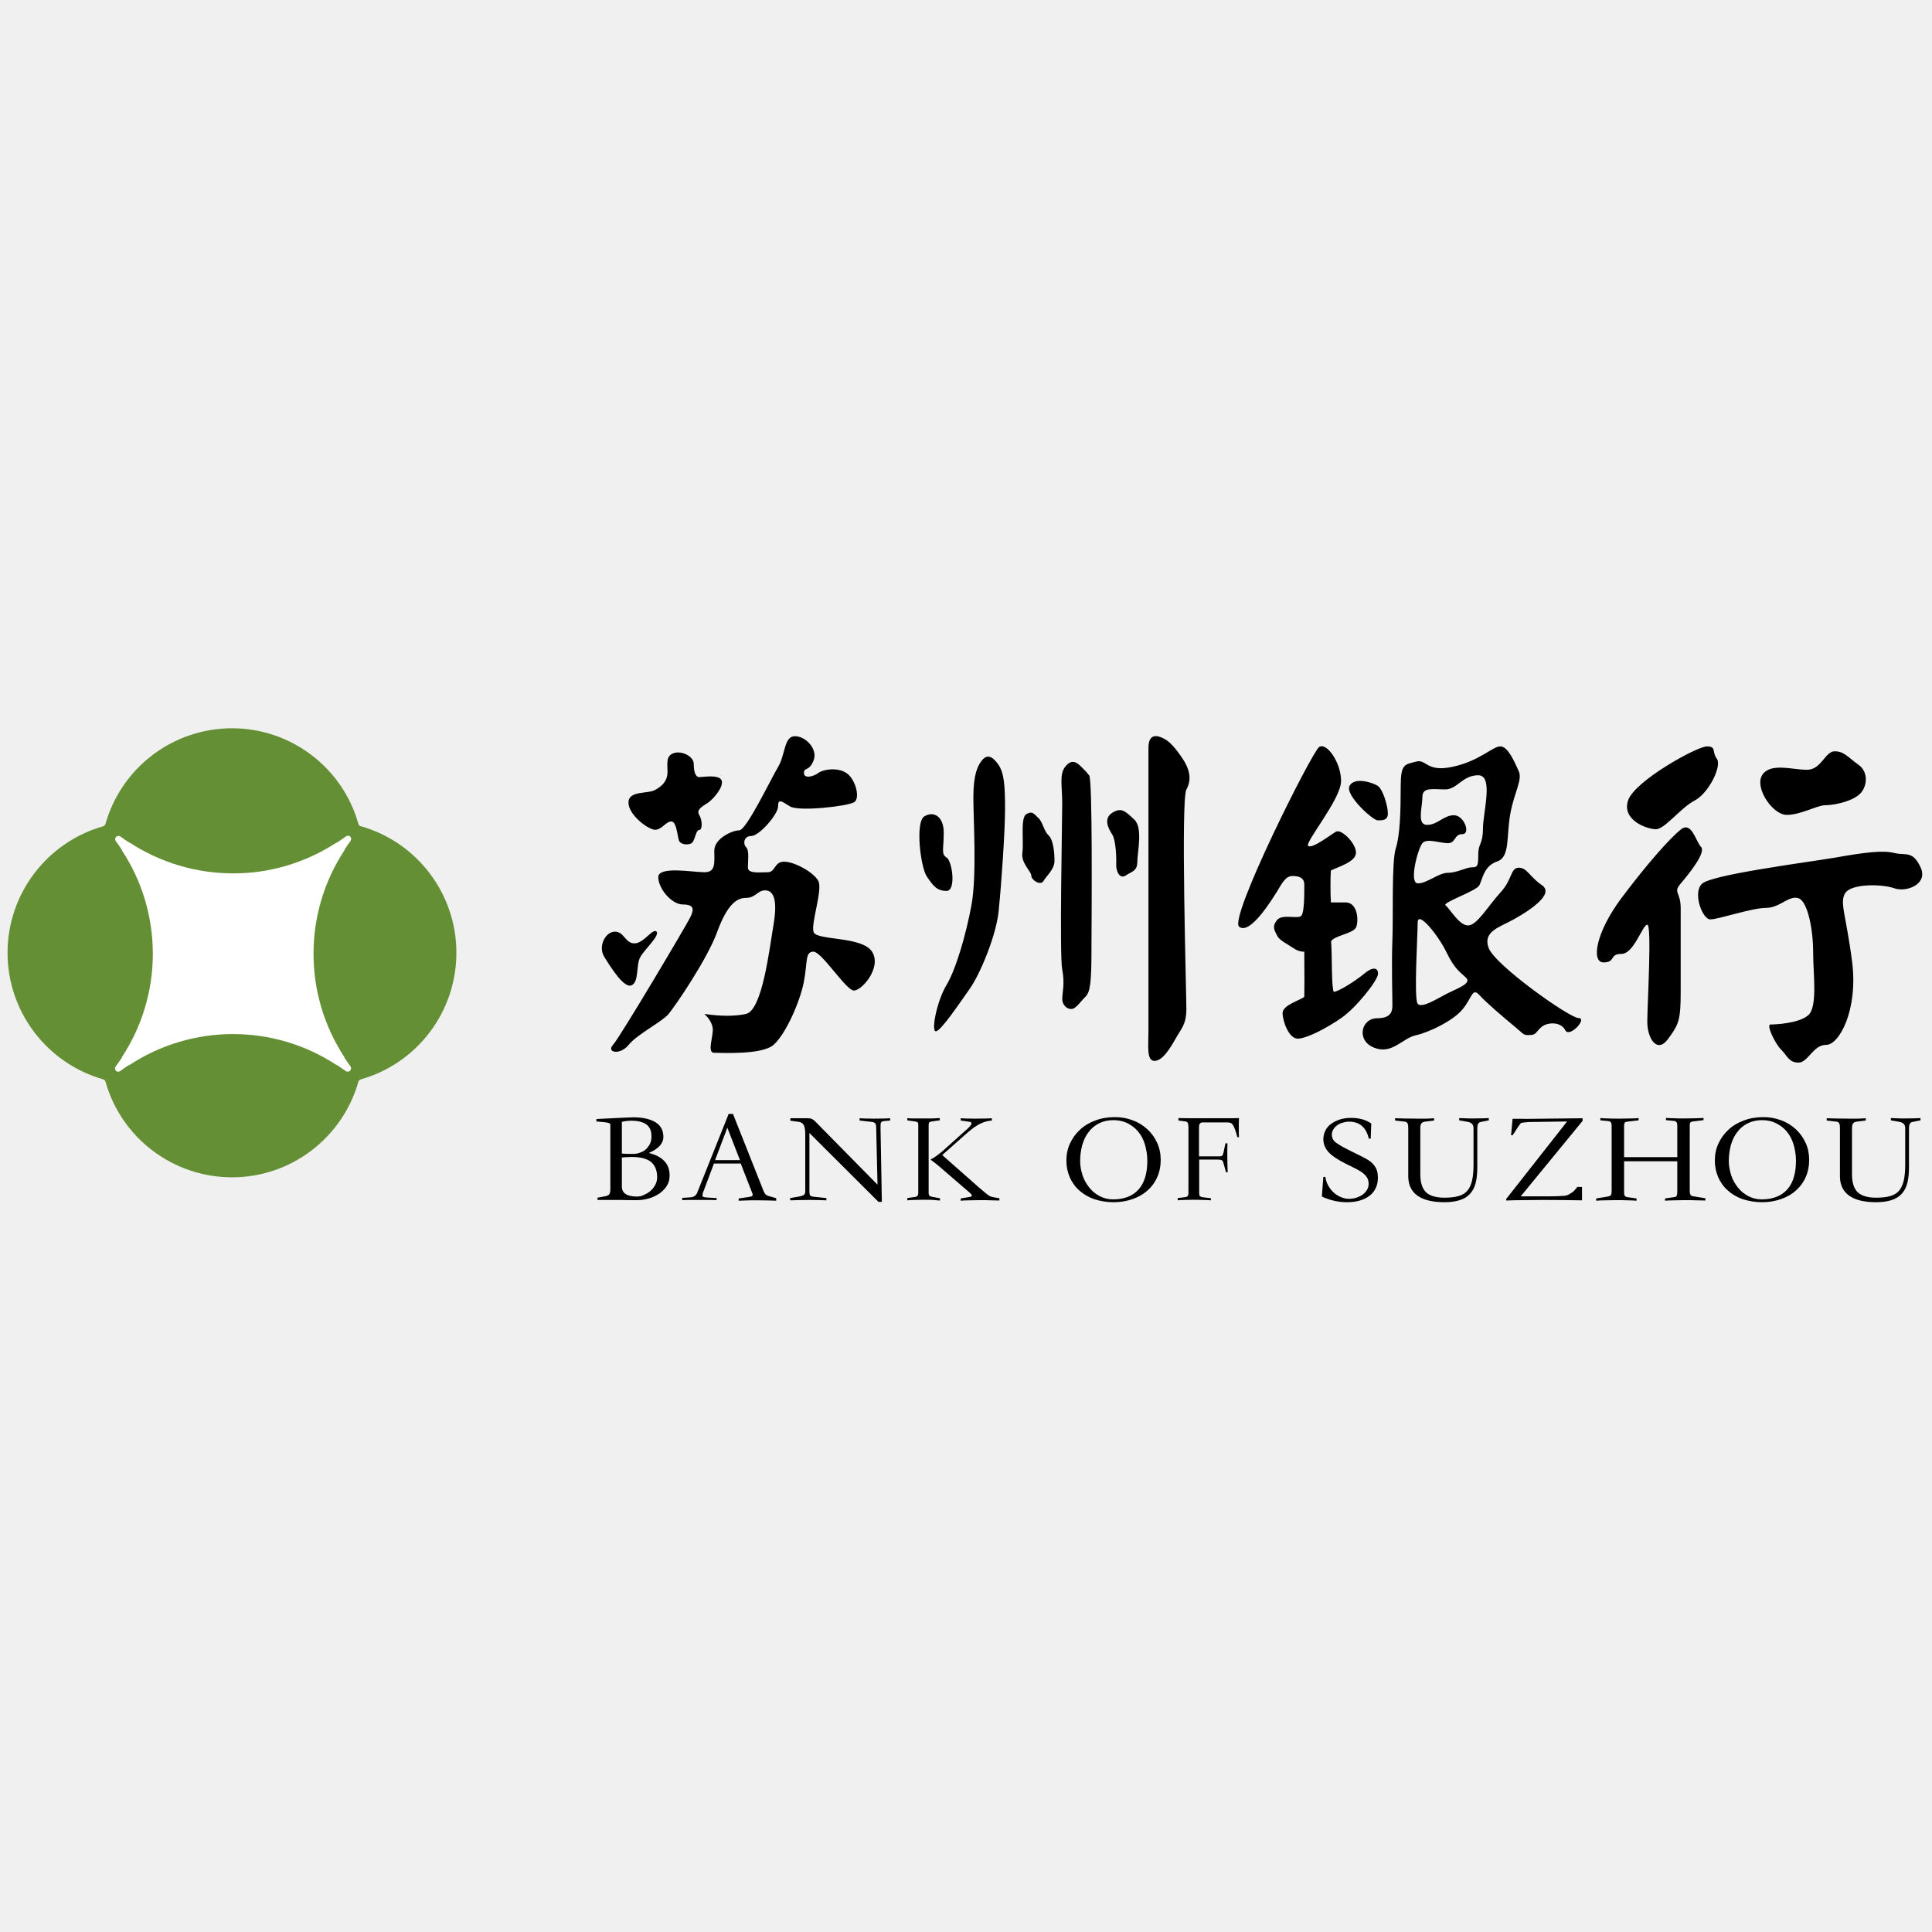
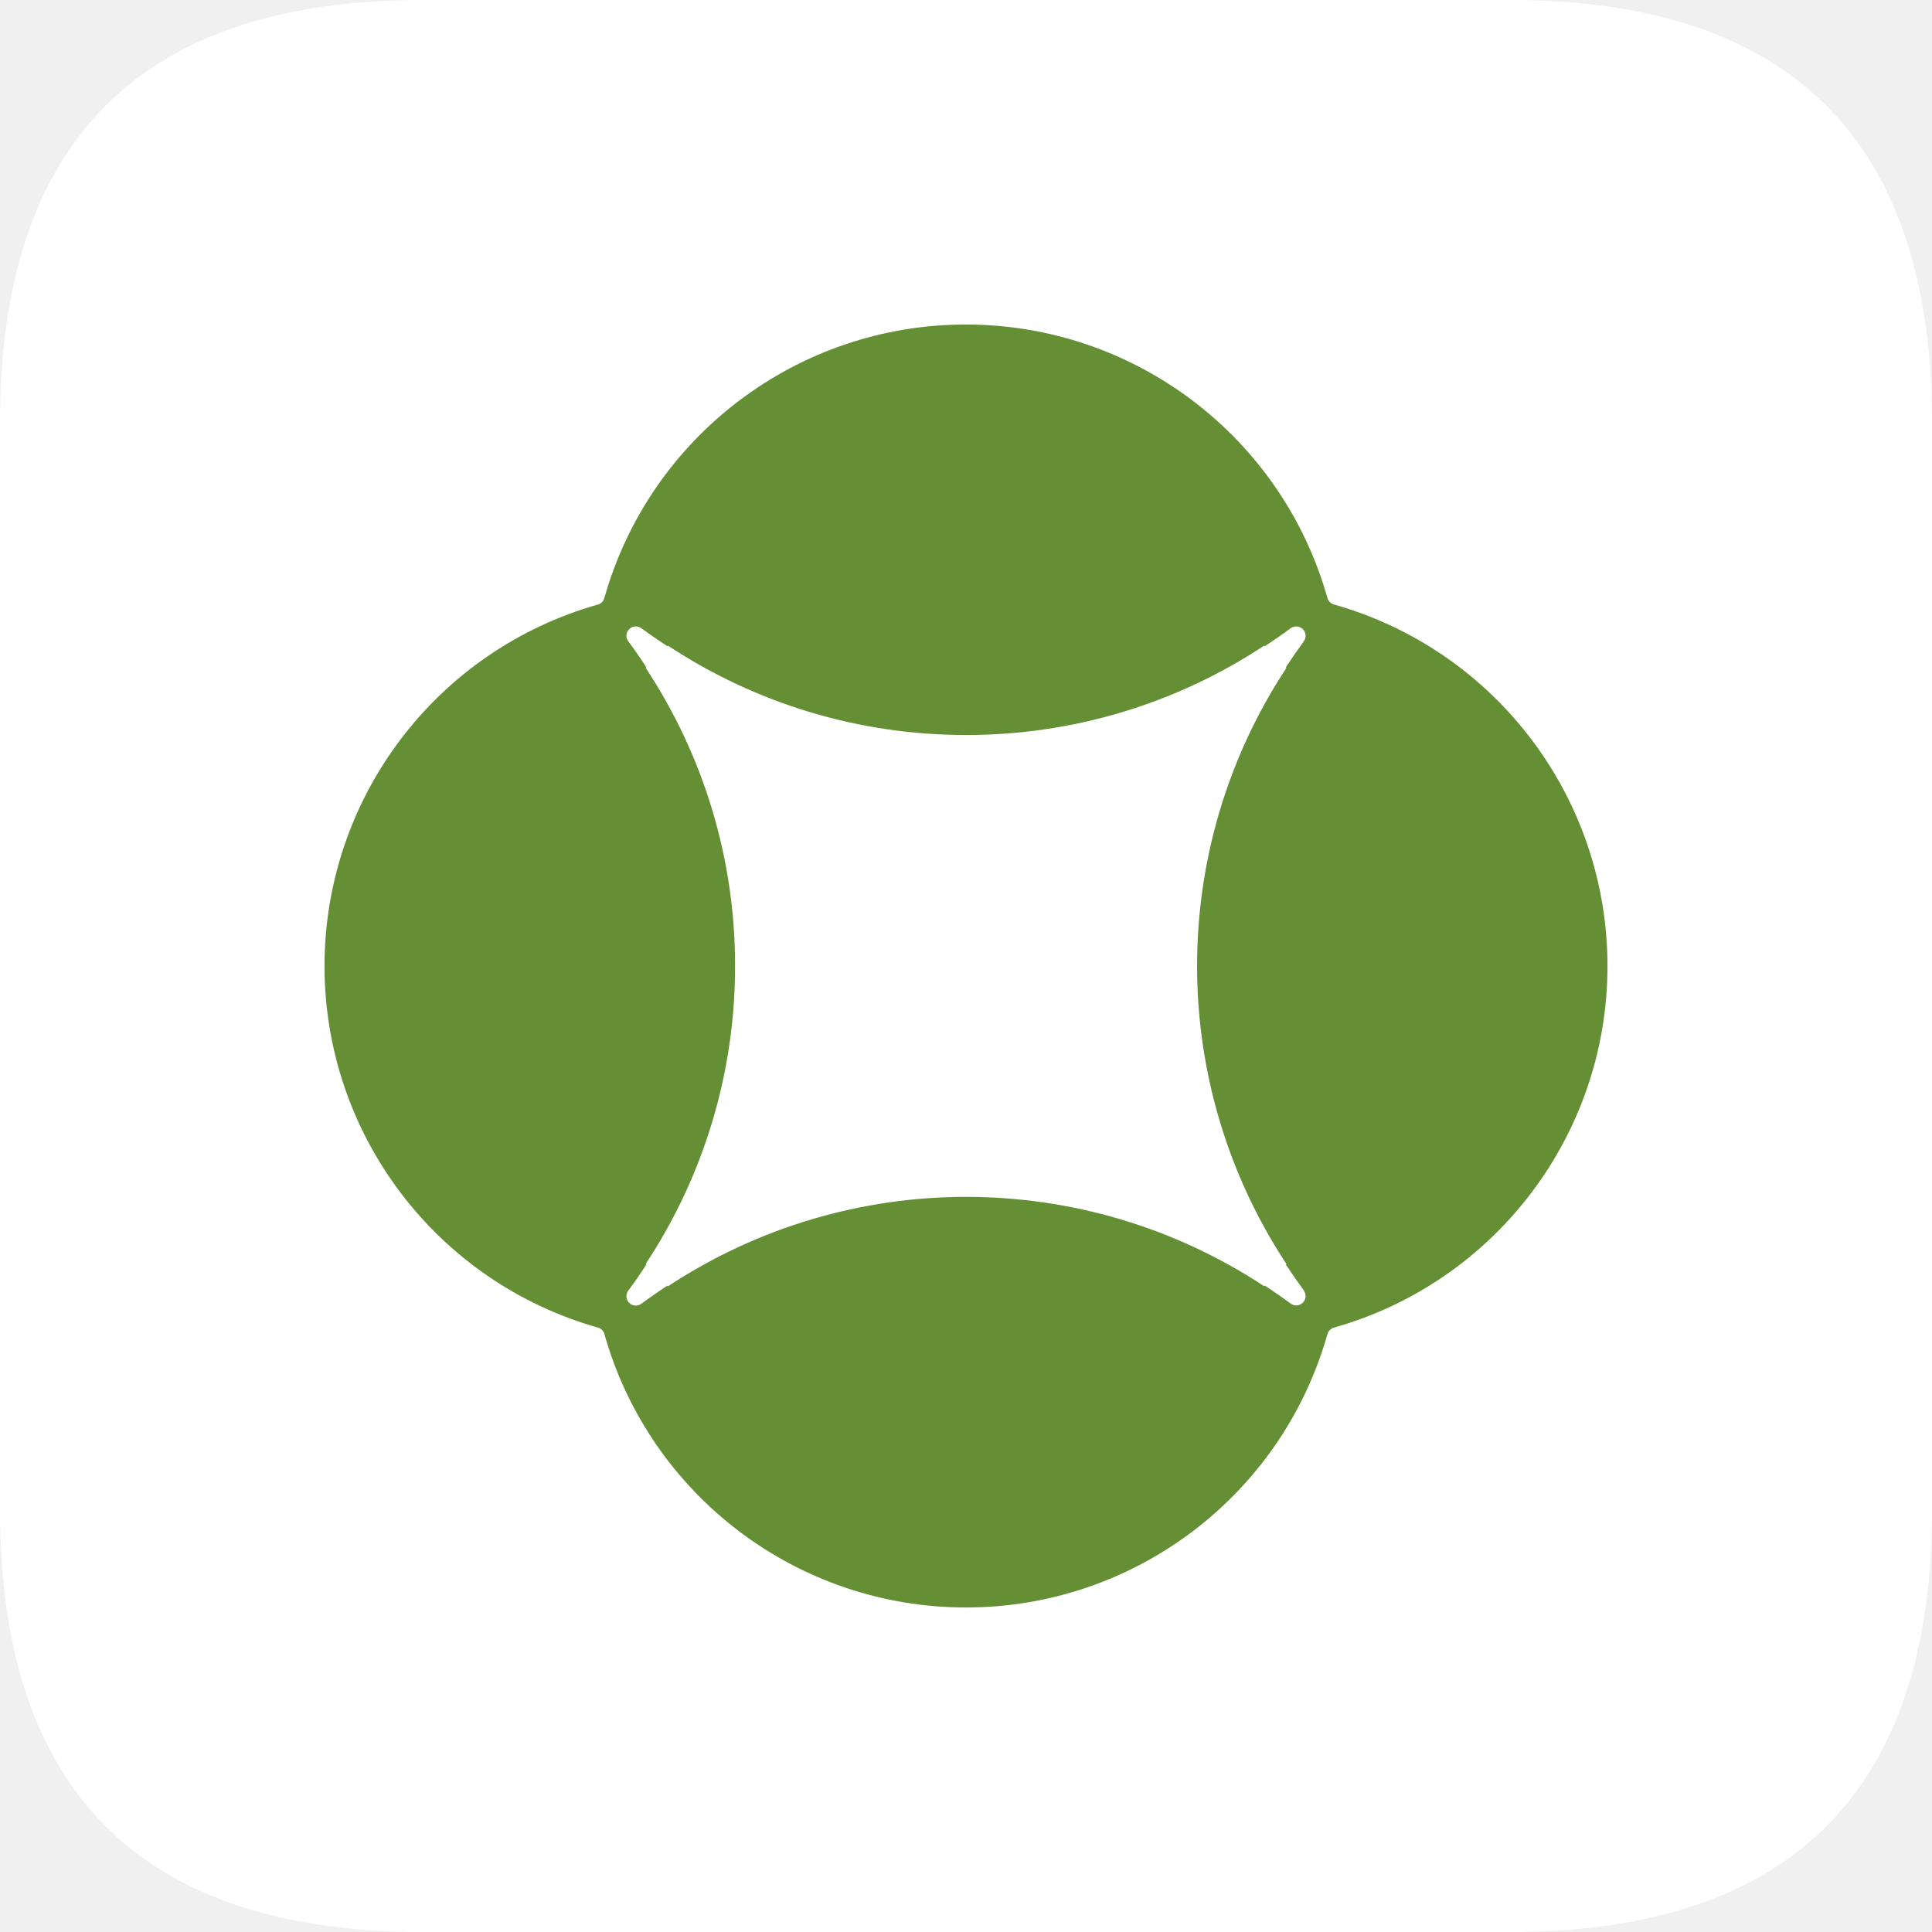
<svg xmlns="http://www.w3.org/2000/svg" viewBox="0 0 1024 1024" version="1.1">
-   <path d="M55.9 573.3c-0.1-0.6-0.6-1-1.1-1.2C24.8 563.6 4 536.2 4 505s20.8-58.6 50.8-67.1c0.5-0.2 0.9-0.6 1.1-1.2 8.5-30 35.9-50.7 67.1-50.7 31.2 0 58.6 20.8 67 50.8 0.2 0.6 0.6 1 1.2 1.1 30 8.5 50.7 35.9 50.7 67.1s-20.7 58.6-50.7 67.1c-0.6 0.2-1 0.6-1.2 1.1-8.5 30-35.8 50.8-67 50.8-31.2 0-58.6-20.7-67.1-50.7z" fill="#648F34" />
-   <path d="M61.2 565.4c-0.4 0.6-0.3 1.6 0.3 2.2 0.6 0.6 1.6 0.6 2.3 0l-0.1 0.1c1.6-1.2 3.2-2.3 4.8-3.3l0.1 0.1c33.3-21.9 76.5-21.9 109.8 0l0.1-0.1 4.8 3.3c0.3 0.2 0.6 0.3 1 0.3 0.7 0 1.3-0.4 1.6-1 0.3-0.6 0.2-1.3-0.2-1.8l0.3 0.3c-1.2-1.6-2.4-3.3-3.5-5l0.1-0.1c-21.9-33.3-21.9-76.5 0-109.8l-0.1-0.1c1.1-1.7 2.2-3.3 3.4-4.9l-0.2 0.2c0.6-0.7 0.5-1.6 0-2.3s-1.6-0.7-2.3-0.2l0.1-0.1c-1.6 1.2-3.3 2.3-4.9 3.4l-0.1-0.1c-16.4 10.7-35.5 16.5-55 16.4-19.5 0-38.6-5.7-54.9-16.4l-0.1 0.1c-1.7-1.1-3.3-2.2-4.9-3.4l0.2 0.2c-0.7-0.5-1.6-0.5-2.2 0.1-0.6 0.6-0.8 1.5-0.3 2.2 1.2 1.6 2.3 3.2 3.4 4.9l-0.1 0.1C75.3 466.9 81 486 81 505.5s-5.7 38.6-16.4 54.8l0.1 0.1c-1.2 1.8-2.3 3.4-3.5 5z" fill="#FFFFFF" />
-   <path d="M1004 452.1c6 1.5 9.7-1.5 13.9 7.5 4.3 9-7.4 13.5-13.9 11.2s-22.3-2.5-25.8 2.3 0.3 11.8 3.5 37c3.1 25.2-6.8 43.7-13.8 43.7-7 0-9.5 9.4-14.7 9.4-5 0-6-3.7-9-6.7l-0.3-0.3c-3.2-3.3-7.9-13.2-5.5-13.2 2.4 0 14.9-0.5 20-4.9 5.1-4.5 2.6-21.8 2.6-33.5s-2.8-26.7-7.7-28.5c-5-1.8-9.9 5.1-17.3 5.1s-25.3 6.1-29.5 6.1-9.5-14.1-4.4-18.9c5.1-4.8 54-11.1 70.3-13.8 16.3-2.9 25.6-4 31.6-2.5z m-387.9-61c2.8 1.3 5.2 3.1 9.9 9.8s5.8 12.1 2.8 17.6c-3 5.6 0 107.7 0 116.2s-2.8 10.5-5.7 15.8c-3 5.3-7 11.8-11.2 11.8-4.3 0-3.2-8.1-3.2-15.8V396.7c-0.1-8.1 4.6-6.9 7.4-5.6z m-194.8-0.9c5.8 0 12.3 6.9 9.9 12.9s-5.1 3.4-5.1 6.6 5.1 1.9 7.6 0 10-3.2 14.9 0 7.5 13.5 4.1 15.5c-3.4 2.1-29.3 5.1-34 2.2-4.7-2.9-6.3-4.2-6.3 0s-10 15.7-14.2 15.7c-4.2 0-4.4 4.4-2.7 6 1.7 1.6 0.9 7.3 0.9 10.7s6.3 2.5 10.5 2.5 3.3-5.6 8.7-5.6c5.4 0 15.7 5.6 18.1 10.2 2.5 4.6-4 22.5-2.5 27.1s25.7 2.1 31 10.4-5.3 20.6-9.6 20.6c-4.2 0-17-20.6-21.5-20.6s-3 5.7-5.1 16.3c-2.1 10.6-9.8 27.8-16 33.1-6.2 5.4-27.4 4.2-31.5 4.2-4.1 0 0-9.5-0.8-13.4-0.5-2.6-2-5-4.4-7.2 8.9 1.3 16.2 1.3 22.1 0 8.7-2 12.4-34.5 14.7-48 2.2-13.6-0.6-17.5-4.6-17.5s-5 4-10.1 4c-5 0-10 3.6-15.3 18.1-5.3 14.5-22.2 39.2-25.8 43.5-3.7 4.3-16.5 10.6-21.1 16.3s-12 4-8.3 0c3.7-4 38.9-63.4 40.9-67.5 2-4.1 2.4-6.9-3.8-6.9-6.1 0-13.1-8.5-13.1-14.5s18.4-2.6 24.5-2.6c6.1 0 5.2-5.2 5.2-11.5s9.4-10.7 13.2-10.7 16.7-27.1 20.6-33.6 3.1-16.3 8.9-16.3z m373.9 5.4c4.1 0 7.5 8.2 9.7 13 2.2 4.8-2.2 10.8-4.4 22.7s0 23-7 25.3c-7 2.3-7.8 9.5-9.4 12.6-1.5 3.1-20.1 9.2-17.9 10.7 2.2 1.6 7.1 10.6 11.9 10.6s10.8-10.6 17.2-17.5 5.2-13.1 9.7-13.1c4.4 0 5.5 4.6 12.3 9.3s-6.8 13.5-14.5 17.8l-0.5 0.3c-7.6 4.2-16.5 6.4-13.3 15.1 3.2 9 42.9 37.2 47.7 37.2 4.9 0-4.9 10.8-7.1 6.4-2.3-4.5-9.1-4.3-12.3-1.9-3.1 2.4-2.8 4.5-6.5 4.5h-0.4c-3.2 0-2.4-0.2-7.6-4.5-5.4-4.5-14.7-12.3-18.6-16.6s-3.8 1-8.8 7.2c-4.9 6.2-17.8 12.4-24.9 14-7.2 1.5-12.6 10.4-22.2 6.6s-6.9-15.6 1.6-15.6c8.3 0 8.1-4.7 8.1-7.6v-0.2c0-2.8-0.5-21.8 0-33.6s-0.5-41.6 1.8-48.7 2.6-20.3 2.6-32.6 2.1-11.7 8-13.3c5.9-1.6 5.3 5.8 19.6 2.7s21.1-10.8 25.2-10.8z m106.4 53.3c2.8 2.9-6.6 14.5-10.8 19.4s0 4.3 0 13v43.9c0 15.5-0.9 17.6-6.7 25.5s-11-0.3-11-9.1 2.5-51.5 0-51.5-7.1 15.5-13.7 15.5-2.9 4.5-9.5 4.5-4.2-15.8 9.5-34.1 25.6-31.6 31.4-36.3 8 6.3 10.8 9.2z m-190.8-35c0 9.8-19.7 33-17.4 34.5s11.9-6 14.7-7.6c2.8-1.6 10.6 6.1 10.6 11.1s-9.5 7.5-13.3 9.5c-0.3 3.1-0.3 12.6 0 16.6v0.3h7.8c6.4 0 7 9.6 5.6 13.1-1.4 3.5-12 4.5-13.3 7.6 0.6 6.2 0.1 23.9 1.4 26.7 2.3 0 11.6-5.8 16.1-9.6s7.4-3.4 7.4 0-11.5 17.9-19.4 23.4-18.5 11-23.2 11-8-9.3-8-13.6c0-4.3 9.9-6.9 11.5-8.6 0.1-3 0.1-11 0-23.9-2 0.1-4-0.6-6.3-2.2-3.3-2.3-7-3.8-8.2-6.5-1.3-2.6-2.7-4.5 0-8s11.1-0.4 12.9-2.3c1.7-1.8 1.6-12 1.6-16.1v-0.4c0-3.7-2.8-4.6-6.3-4.6s-5.4 3.6-8.2 8.3c-2.9 4.6-14.3 23.1-20 18.6-5.8-4.2 38.4-92.3 42.3-95.2s11.7 8.1 11.7 17.9z m-181.5-8.4c2.9 4.3 3.4 11 3.4 23.1 0 11.7-1.9 39.6-3.3 53.2l-0.1 1.2c-1.4 13.1-9.8 33.3-15.4 41.2-5.6 7.9-15.3 22.4-17.9 22.4s0.6-16.1 5.6-24.4c5-8.3 10.4-26.7 13.3-42.5s1-45.2 1-57.1 2.2-17 4.9-20 5.6-1.5 8.5 2.9z m43.9 1c2.9 2.9 2.3 2.3 4.1 4.5 1.8 2.2 1.3 71.5 1.2 90.8v1.1c0 17.5-0.6 22.9-3.2 25.4s-5 6.5-7.5 6.5c-2.6 0-4.8-2.4-4.8-5.4 0-3 1.5-8.2 0-15.5s0-79.2 0-88.1-1.6-15.2 1.5-19.3c3.2-4.1 5.8-3 8.7 0zM751.4 489c0 6.7-2.1 40.4 0 43s10.2-2.6 15.4-5.3c5.3-2.7 13.2-5.4 10.4-8.3-2.8-2.9-6-4.3-10.4-13.4-4.4-9.2-15.4-22.8-15.4-16zM348 493.8c1.8 2.1-6.2 9.2-8.6 13.4s-0.6 13.1-4.6 15c-4 1.9-11-9.4-14.5-15s0.6-13.4 5.6-13.4 5.4 6.2 10.4 6.2 9.8-8.4 11.7-6.2z m152.2-52.5c0 8.7-1.5 11.4 1.5 13.2 3 1.7 5.2 17.7 0 17.7s-7.2-2.8-10.5-7.7-6.2-28.8-1.3-31.8 10.3-0.1 10.3 8.6z m283.3-30.4c-8.4 0-11.1 7.5-17.5 7.5s-12.1-1.4-12.1 4c0 5.5-3.1 14.8 2.5 14.8s8.7-5.1 14.2-5.1 9 10 4.5 10-3.4 4.8-7.7 4.8-11.1-2.8-13.5 0-7.3 21.3-2.4 21.3 11-5.6 15.9-5.6 9.6-2.9 12.7-2.9 3.4-0.8 3.4-6.8 2.5-5.4 2.5-13.8 5.8-28.2-2.5-28.2z m-233.1 22.7c2.3 2.1 2.8 6.7 5.3 9.1 2.6 2.4 3.2 9.1 3.2 13.6s-4.2 7.8-5.8 10.6c-1.6 2.8-6.5-0.5-6.5-2.8s-5.6-6.6-4.7-12.3c0.8-5.8-1.2-18.4 2.1-20.3 3.3-1.9 4.1 0 6.4 2.1z m50.8 0.8c4.7 4.3 1.6 17.4 1.6 22.4 0 4.9-2.9 5.1-6.1 7.2-3.2 2.2-5.2-2.2-5.1-5.8 0.2-3.7-0.2-13-2.1-15.9-1.9-2.9-4.9-8.4 0-11.5s7-0.8 11.7 3.6z m-233.5-29.5c0 4.2 1 7 2.9 7s10.7-1.6 11.9 1.8-4.5 9.9-7.3 11.8c-2.9 1.9-6.3 3.6-4.6 6.4 1.7 2.8 1.8 8 0 8s-2.2 5.4-3.8 6.8-6 1.1-6.9-1.1-1.2-10.2-4.1-10.2c-2.9 0-5 4.4-8.6 4.4s-14.1-7.9-14.1-14.4 10.1-4.5 14.1-6.7c4.1-2.2 6.6-5.1 6.6-9.5s-1-8.5 3.2-10 10.7 1.6 10.7 5.7z m537-9.3c5.2 0 2.5 2.9 5.3 6.6 2.7 3.8-4.3 18.2-11.8 22.1s-15.8 15.2-20.5 15.2-18.2-4.7-14.8-15.2c3.4-10.4 36.6-28.7 41.8-28.7z m-174.5 20.9c2.8 1.8 5.4 10.8 5.4 14.6s-2.8 3.7-5.4 3.7-17.5-13.5-14.9-18.3 12.2-1.8 14.9 0z m242.2-18.3c5.1 0 7.2 3.3 12.7 7.2s4.7 12.2 0 16-13.7 5.4-17.8 5.4c-4.1 0-12.8 5.1-20.3 5.1s-17.2-14.4-13-21.1c4.2-6.7 16-2.8 23.7-2.8s9.6-9.8 14.7-9.8z" />
-   <path d="M336.4 636.1c2.5 0.1 4.9-0.2 7.2-0.8 2.2-0.6 4.2-1.6 5.9-2.7 1.7-1.2 3-2.6 4-4.2s1.4-3.4 1.4-5.4c0-3.1-0.9-5.7-2.8-7.6-1.8-2-4.6-3.4-8.2-4.3 2.5-1.1 4.4-2.3 5.7-3.7 1.3-1.4 2-3 2-4.8 0-3.5-1.4-6.1-4.2-7.8-2.8-1.7-6.7-2.6-11.8-2.6-0.7 0-2.4 0.1-5 0.2s-6 0.3-10.4 0.5l-4.1 0.2v1.3l4.4 0.4c0.8 0.1 1.4 0.2 1.8 0.3s0.7 0.2 0.9 0.4c0.2 0.2 0.3 0.4 0.3 0.7v34.1c0 1.3-0.2 2.2-0.6 2.7-0.4 0.5-1 0.8-1.9 1l-4.3 0.8v1.2H329c2.5 0.1 5 0.1 7.4 0.1z m-1.1-24.5c-3 0-4.9-0.1-5.7-0.2v-16.8c1.7-0.4 3.4-0.6 5.2-0.6 3.4 0 6 0.7 7.8 2s2.7 3.4 2.7 6.2c0 1.4-0.2 2.7-0.7 3.8s-1.2 2.1-2.1 3-2 1.5-3.2 1.9c-1.2 0.5-2.5 0.7-4 0.7z m2.3 22.6c-5.3 0-8-1.8-8-5.3v-15.4c0.9-0.1 1.8-0.2 2.7-0.2s1.7-0.1 2.5-0.1c4.6 0 8 0.9 10.2 2.6 2.2 1.8 3.3 4.5 3.3 8.2 0 1.3-0.3 2.6-0.9 3.8-0.6 1.2-1.4 2.3-2.4 3.2-1 0.9-2.2 1.7-3.5 2.2-1.1 0.7-2.5 1-3.9 1z m73.9 0.9l-4.1-1.2c-0.8-0.2-1.3-0.5-1.6-0.8-0.3-0.3-0.6-0.8-1-1.6l-16.3-41.1h-2.3L369.6 632c-0.6 1.6-1.8 2.4-3.4 2.6l-4.6 0.3v1.2c0.5 0 1.5-0.1 3-0.1h12.2c1.5 0 2.5 0.1 3 0.1V635l-5.2-0.3c-1.3-0.1-2.1-0.3-2.2-0.7-0.1-0.3-0.1-0.9 0.1-1.6l5.9-15.7h14.2l5.9 15.1c0.2 0.5 0.3 0.8 0.4 1.1s0 0.6-0.1 0.8c-0.1 0.2-0.4 0.4-0.8 0.5-0.4 0.1-0.9 0.2-1.6 0.3l-4.9 0.7v1.2c0.9 0 1.9-0.1 2.9-0.1s2.2-0.1 3.5-0.1h4c4 0 7.1 0.1 9.5 0.2v-1.3z m-19.3-20.2H379l6.5-17.2 6.7 17.2z m75.2 22.1l-0.7-39.1c0-1.4 0-2.3 0.2-2.8s0.7-0.8 1.6-0.9l3.3-0.3v-1.2c-1.4 0.1-4.2 0.2-8.2 0.2h-0.5c-3.7 0-6.2-0.1-7.5-0.2v1.2l6.2 0.7c0.9 0.1 1.6 0.3 2 0.7 0.4 0.4 0.6 1.2 0.6 2.5l0.7 30.1-32.8-33.3c-0.4-0.4-0.7-0.7-1-0.9l-0.9-0.6c-0.3-0.1-0.6-0.2-1-0.3s-0.9-0.1-1.5-0.1h-9v1.3l4.4 0.6c1.4 0.2 2.3 0.8 2.8 1.9s0.7 2.7 0.7 4.8v29.9c0 1-0.2 1.7-0.7 2.1s-1.5 0.7-3.2 1l-4.1 0.7v1.2c3.9-0.1 7.3-0.2 10.3-0.2 3 0 5.9 0.1 8.9 0.2V635l-6.7-0.7c-0.9-0.1-1.6-0.3-1.9-0.7-0.3-0.4-0.4-1.2-0.4-2.3v-30.8l36.6 36.5h1.8z m30.8-0.7v-1.2l-4.3-0.8c-0.6-0.1-1.1-0.3-1.3-0.6-0.2-0.3-0.4-0.8-0.4-1.6v-35.7c0-0.8 0.1-1.3 0.3-1.5 0.2-0.2 0.7-0.4 1.3-0.5l4.3-0.6v-1.2c-1.2 0.1-2.5 0.1-4.1 0.2h-10.5c-1.5 0-2.4-0.1-2.6-0.2v1.2l4.1 0.6c0.7 0.1 1.2 0.3 1.4 0.5 0.2 0.2 0.3 0.7 0.3 1.5v35.7c0 0.8-0.1 1.3-0.4 1.7s-0.7 0.5-1.3 0.6l-4.1 0.6v1.2c0.8-0.1 2-0.2 3.4-0.2s3.2-0.1 5.2-0.1 3.8 0 5.2 0.1 2.7 0.3 3.5 0.3z m31.5 0v-1.2l-3.4-0.6c-0.8-0.1-1.7-0.5-2.6-1.1-0.8-0.6-2.3-1.9-4.7-3.9l-19.6-17.3 13.3-11.8c1.4-1.2 2.7-2.2 3.8-3 1.2-0.8 2.2-1.4 3.2-1.9s2-0.8 3-1.1 2-0.4 3-0.5v-1.2c-1.3 0.1-4 0.2-8.2 0.2h-0.9c-3.7 0-6.2-0.1-7.4-0.2v1.2l4.8 0.7c0.6 0.1 0.9 0.3 0.9 0.8 0 0.8-1.2 2.2-3.6 4.2L499.7 610c-1.1 0.9-2.2 1.8-3.3 2.6-1.1 0.8-2.2 1.5-3.2 2 0.8 0.6 1.6 1.2 2.5 1.9 0.9 0.7 1.9 1.5 2.9 2.4l15.3 13.2c0.8 0.7 1.2 1.2 1.2 1.6 0 0.3-0.4 0.6-1.1 0.7l-4.8 0.8v1.2c1.2-0.1 2.7-0.2 4.5-0.2s3.8-0.1 5.9-0.1 4.1 0 5.7 0.1c1.8 0 3.2 0.1 4.4 0.1z m60.5 0.9c3.7 0 7.1-0.6 10.2-1.7 3.1-1.1 5.7-2.6 7.9-4.6 2.2-2 3.9-4.3 5.1-7.1 1.2-2.7 1.8-5.8 1.8-9s-0.6-6.3-1.9-9.1-3-5.2-5.2-7.2-4.7-3.6-7.7-4.7c-2.9-1.1-6-1.7-9.4-1.7-3.9 0-7.4 0.6-10.5 1.8-3.2 1.2-5.9 2.8-8.1 4.9-2.3 2.1-4 4.5-5.3 7.3-1.3 2.8-1.9 5.8-1.9 9s0.6 6.1 1.8 8.9c1.2 2.7 2.9 5.1 5.1 7 2.2 2 4.8 3.5 7.9 4.6 3.2 1 6.5 1.6 10.2 1.6z m-0.3-1.5c-2.5 0-4.9-0.6-7-1.7-2.1-1.1-4-2.6-5.5-4.5s-2.8-4-3.6-6.5-1.3-5-1.3-7.6c0-3 0.4-5.8 1.1-8.5 0.8-2.7 1.9-5 3.4-6.9 1.5-2 3.3-3.5 5.5-4.6 2.2-1.1 4.7-1.7 7.6-1.7 2.7 0 5.2 0.5 7.4 1.6s4.1 2.5 5.7 4.4c1.6 1.9 2.8 4.2 3.6 6.8 0.8 2.7 1.3 5.6 1.3 8.7 0 6.6-1.5 11.7-4.6 15.2s-7.6 5.3-13.6 5.3z m52-0.6l-4-0.5c-0.5 0-0.8-0.1-1.1-0.2-0.3-0.1-0.5-0.2-0.7-0.3s-0.3-0.4-0.4-0.7-0.1-0.8-0.1-1.4v-17.4h9.4c1.3 0 2.1 0.1 2.5 0.3 0.4 0.2 0.8 0.7 1 1.7l1.3 4.7h0.9c-0.1-2.7-0.2-5.5-0.2-8.4V609c0-1.1 0.1-2.1 0.1-3h-1.1l-1 4.8c-0.2 0.9-0.4 1.4-0.7 1.7s-0.8 0.4-1.5 0.4h-10.8v-15.1c0-1.1 0.1-1.8 0.4-2.2 0.3-0.4 0.7-0.7 1.4-0.7h13.3c0.7 0 1.2 0.1 1.7 0.3 0.5 0.2 0.9 0.6 1.2 1.1 0.4 0.6 0.7 1.4 1.1 2.4 0.4 1 0.8 2.4 1.2 4h0.9c0-0.6-0.1-1.3-0.1-2.1v-3.4-2.4c0-0.9 0.1-1.6 0.1-2.2-0.9 0-2.1 0.1-3.4 0.1H632c-4 0-6.4-0.1-7.4-0.1v1.3l3.7 0.5c0.7 0.1 1.1 0.4 1.3 0.9 0.2 0.5 0.3 1.2 0.3 2.2V632c0 0.9-0.1 1.5-0.3 1.8-0.2 0.3-0.7 0.6-1.4 0.7l-4 0.5v1.2c1-0.1 2.1-0.2 3.5-0.2s2.9-0.1 4.6-0.1 3.4 0 4.9 0.1c1.6 0 3.1 0.1 4.6 0.2v-1.1z m72 2.1c2.5 0 4.9-0.3 6.9-0.9s3.8-1.5 5.2-2.6c1.4-1.1 2.5-2.5 3.2-4.1 0.8-1.6 1.1-3.4 1.1-5.3 0-1.8-0.2-3.2-0.7-4.5-0.5-1.2-1.3-2.3-2.3-3.3s-2.4-1.9-4.1-2.8c-1.7-0.9-3.7-1.9-6-3-2.2-1.1-4-2-5.5-2.8-1.4-0.8-2.6-1.6-3.5-2.2s-1.4-1.4-1.8-2c-0.3-0.7-0.5-1.4-0.5-2.2 0-1 0.2-1.9 0.7-2.7 0.5-0.9 1.1-1.6 1.9-2.2 0.8-0.6 1.8-1.2 2.9-1.5s2.3-0.6 3.6-0.6c5.6 0 9.1 3 10.5 9h1l0.3-8c-2.8-2-6.4-3-10.7-3-2.1 0-4.1 0.3-5.8 0.8-1.8 0.6-3.3 1.3-4.7 2.3s-2.4 2.2-3.1 3.6c-0.7 1.4-1.1 2.9-1.1 4.6 0 2.6 1 5 2.9 7s5.1 4.1 9.4 6.2c2.2 1.1 4.1 2 5.6 2.8 1.5 0.8 2.7 1.6 3.6 2.4 0.9 0.8 1.5 1.6 1.9 2.4 0.4 0.9 0.6 1.8 0.6 2.9 0 1.2-0.3 2.3-0.9 3.2-0.6 1-1.4 1.8-2.3 2.5-1 0.7-2.1 1.2-3.3 1.6s-2.5 0.6-3.9 0.6c-1.5 0-2.9-0.3-4.3-0.9s-2.7-1.4-3.8-2.4c-1.1-1-2.1-2.3-2.9-3.7-0.8-1.4-1.3-2.9-1.5-4.6h-1.1l-0.8 10.4c4.2 1.9 8.5 3 13.3 3z m51.8 0c3.1 0 5.8-0.4 8-1.1 2.2-0.7 4-1.8 5.4-3.3 1.4-1.5 2.4-3.4 3-5.7 0.6-2.3 0.9-5.1 0.9-8.3v-20.9c0-1.9 0.6-3 1.7-3.2l4.4-0.9v-1.2c-1.3 0.1-4 0.2-8 0.2h-0.6c-1.6 0-3 0-4.2-0.1-1.4 0-2.3-0.1-2.9-0.1v1.2l4.5 0.8c2.1 0.4 3.1 1.5 3.1 3.3V617c0 3.3-0.2 6.1-0.7 8.4-0.5 2.3-1.3 4.1-2.4 5.5s-2.7 2.4-4.7 3-4.5 0.9-7.6 0.9c-4.5 0-7.8-1-9.8-2.9-2-2-3-5.1-3-9.4v-24.6c0-1.2 0.2-2 0.6-2.5s1-0.8 1.9-0.9l4.8-0.6v-1.2c-0.9 0.1-2.2 0.1-3.7 0.2h-5.6c-4.3 0-8.1-0.1-11.4-0.2v1.2l5.2 0.6c0.7 0.1 1.2 0.4 1.4 0.9 0.3 0.5 0.4 1.3 0.4 2.4v25.7c0 4.5 1.7 8 5 10.3s8 3.4 14.3 3.4z m32.5-0.9c3.2-0.1 5.6-0.2 9.1-0.2s7.2-0.1 11-0.1c7.6 0 13 0.1 20.2 0.2v-7.1H836c-1.2 1.6-2.2 2.7-3.2 3.2-1.4 0.7-1.3 1.2-3.7 1.5-2.4 0.2-5.4 0.3-9.1 0.3h-14l32.8-40v-1.4l-27.2 0.3c-1.7 0-3.1 0.1-4.2 0h-5.7l-0.8 8.7h0.8c1.4-1.8 3.9-6.5 4.8-6.6s2.1-0.3 3.7-0.4l20.4-0.3-32.3 41.1v0.8z m105.7 0v-1.2l-6.1-1c-1-0.1-1.6-0.4-1.8-0.8-0.2-0.4-0.4-1.1-0.4-2.1v-34.4c0-0.9 0.1-1.5 0.3-1.8 0.2-0.3 0.7-0.5 1.4-0.6l5.6-0.7v-1.2c-1 0.1-2.3 0.2-4 0.2-1.7 0-3.7 0.1-5.9 0.1h-0.7c-2 0-3.8 0-5.3-0.1-1.7 0-3-0.1-4-0.2v1.2l4.2 0.4c0.6 0 1.1 0.3 1.4 0.7 0.3 0.4 0.4 1 0.4 2v16.5h-28.2v-16.4c0-0.9 0.1-1.5 0.3-1.8s0.7-0.5 1.4-0.6l6-0.7v-1.2c-1 0.1-2.3 0.2-4 0.2-1.7 0-3.7 0.1-6.1 0.1h-0.6c-2.1 0-4 0-5.5-0.1-1.7 0-3.1-0.1-4.1-0.2v1.2l4.2 0.4c0.6 0 1.1 0.3 1.4 0.7s0.4 1 0.4 2v34.4c0 1-0.1 1.7-0.4 2.1-0.3 0.4-0.8 0.7-1.7 0.8l-6.1 1v1.2c1.3-0.1 2.9-0.2 4.7-0.2 1.8 0 3.7-0.1 5.9-0.1s4.2 0 6 0.1c1.8 0 3.4 0.1 4.8 0.2v-1.2l-4.9-0.7c-0.7-0.1-1.1-0.4-1.4-0.8s-0.3-1.2-0.3-2.4v-15.8H889v15.8c0 1.1-0.1 1.9-0.3 2.4s-0.6 0.7-1.3 0.8l-4.9 0.7v1.2c1.4-0.1 3-0.2 4.8-0.2 1.8 0 3.8-0.1 5.9-0.1 2.2 0 4.2 0 5.9 0.1 2 0 3.5 0.1 4.8 0.1z m30 0.9c3.7 0 7.1-0.6 10.2-1.7 3.1-1.1 5.7-2.6 7.9-4.6 2.2-2 3.9-4.3 5.1-7.1 1.2-2.7 1.8-5.8 1.8-9s-0.6-6.3-1.9-9.1-3-5.2-5.2-7.2-4.7-3.6-7.7-4.7c-2.9-1.1-6-1.7-9.4-1.7-3.9 0-7.4 0.6-10.5 1.8-3.2 1.2-5.9 2.8-8.1 4.9-2.3 2.1-4 4.5-5.3 7.3-1.3 2.8-1.9 5.8-1.9 9s0.6 6.1 1.8 8.9c1.2 2.7 2.9 5.1 5.1 7 2.2 2 4.8 3.5 7.9 4.6 3.2 1 6.6 1.6 10.2 1.6z m-0.2-1.5c-2.5 0-4.9-0.6-7-1.7-2.1-1.1-4-2.6-5.5-4.5s-2.8-4-3.6-6.5-1.3-5-1.3-7.6c0-3 0.4-5.8 1.1-8.5 0.8-2.7 1.9-5 3.4-6.9 1.5-2 3.3-3.5 5.5-4.6 2.2-1.1 4.7-1.7 7.6-1.7 2.7 0 5.2 0.5 7.4 1.6s4.1 2.5 5.7 4.4c1.6 1.9 2.8 4.2 3.6 6.8 0.8 2.7 1.3 5.6 1.3 8.7 0 6.6-1.5 11.7-4.6 15.2s-7.7 5.3-13.6 5.3z m60.8 1.5c3.1 0 5.8-0.4 8-1.1 2.2-0.7 4-1.8 5.4-3.3 1.4-1.5 2.4-3.4 3-5.7 0.6-2.3 0.9-5.1 0.9-8.3v-20.9c0-1.9 0.6-3 1.7-3.2l4.4-0.9v-1.2c-1.3 0.1-4 0.2-8 0.2h-0.6c-1.6 0-3 0-4.2-0.1-1.4 0-2.3-0.1-2.9-0.1v1.2l4.5 0.8c2.1 0.4 3.1 1.5 3.1 3.3V617c0 3.3-0.2 6.1-0.7 8.4-0.5 2.3-1.3 4.1-2.4 5.5s-2.7 2.4-4.7 3c-2 0.6-4.5 0.9-7.6 0.9-4.5 0-7.8-1-9.8-2.9-2-2-3-5.1-3-9.4v-24.6c0-1.2 0.2-2 0.6-2.5s1-0.8 1.9-0.9l4.8-0.6v-1.2c-0.9 0.1-2.2 0.1-3.7 0.2h-5.6c-4.3 0-8.1-0.1-11.4-0.2v1.2l5.2 0.6c0.7 0.1 1.2 0.4 1.4 0.9 0.3 0.5 0.4 1.3 0.4 2.4v25.7c0 4.5 1.7 8 5 10.3s8 3.4 14.3 3.4z" />
+   <path d="M0 0m224 0l576 0q224 0 224 224l0 576q0 224-224 224l-576 0q-224 0-224-224l0-576q0-224 224-224Z" fill="#FFFFFF" />
+   <path d="M320.4 707.172a4.976 4.976 0 0 0-3.172-3.432C231.34 679.584 172 601.256 172 512.04c0-89.22 59.34-167.552 145.228-191.708 1.528-0.556 2.684-1.828 3.092-3.4C344.592 231.144 422.92 171.948 512.068 172c89.148 0.056 167.4 59.348 191.568 145.16 0.528 1.596 1.828 2.816 3.456 3.248C792.82 344.672 852 422.928 852 512.024c0 89.096-59.18 167.348-144.908 191.616a4.976 4.976 0 0 0-3.456 3.248c-24.184 85.788-102.424 145.06-191.556 145.112-89.132 0.052-167.444-59.12-191.732-144.88l0.052 0.052z" fill="#648F34" />
+   <path d="M332.744 684.372l0.156-0.18a4.96 4.96 0 0 0 7.256 6.64l-0.204 0.18a282.504 282.504 0 0 1 13.82-9.608l0.336 0.308c95.848-63.128 220.08-63.128 315.928 0l0.336-0.308a287.4 287.4 0 0 1 13.848 9.632 4.96 4.96 0 0 0 6.64-7.232l0.748 0.904a413.96 413.96 0 0 1-10.076-14.44l0.284-0.332c-63.12-95.852-63.12-220.072 0-315.92l-0.308-0.336c3.132-4.788 6.396-9.48 9.788-14.08l-0.464 0.568a4.96 4.96 0 0 0-6.64-7.256l0.36-0.284a278.868 278.868 0 0 1-14.204 9.892l-0.336-0.308a285.82 285.82 0 0 1-157.98 47.344 285.796 285.796 0 0 1-157.976-47.344l-0.336 0.308a300.24 300.24 0 0 1-14.16-9.84l0.544 0.44a4.96 4.96 0 0 0-7.28 6.56 218.84 218.84 0 0 1 9.736 14l-0.312 0.336A285.744 285.744 0 0 1 389.6 511.988a285.744 285.744 0 0 1-47.32 157.84l0.308 0.34a222.456 222.456 0 0 1-9.84 14.204z" fill="#FFFFFF" />
</svg>
